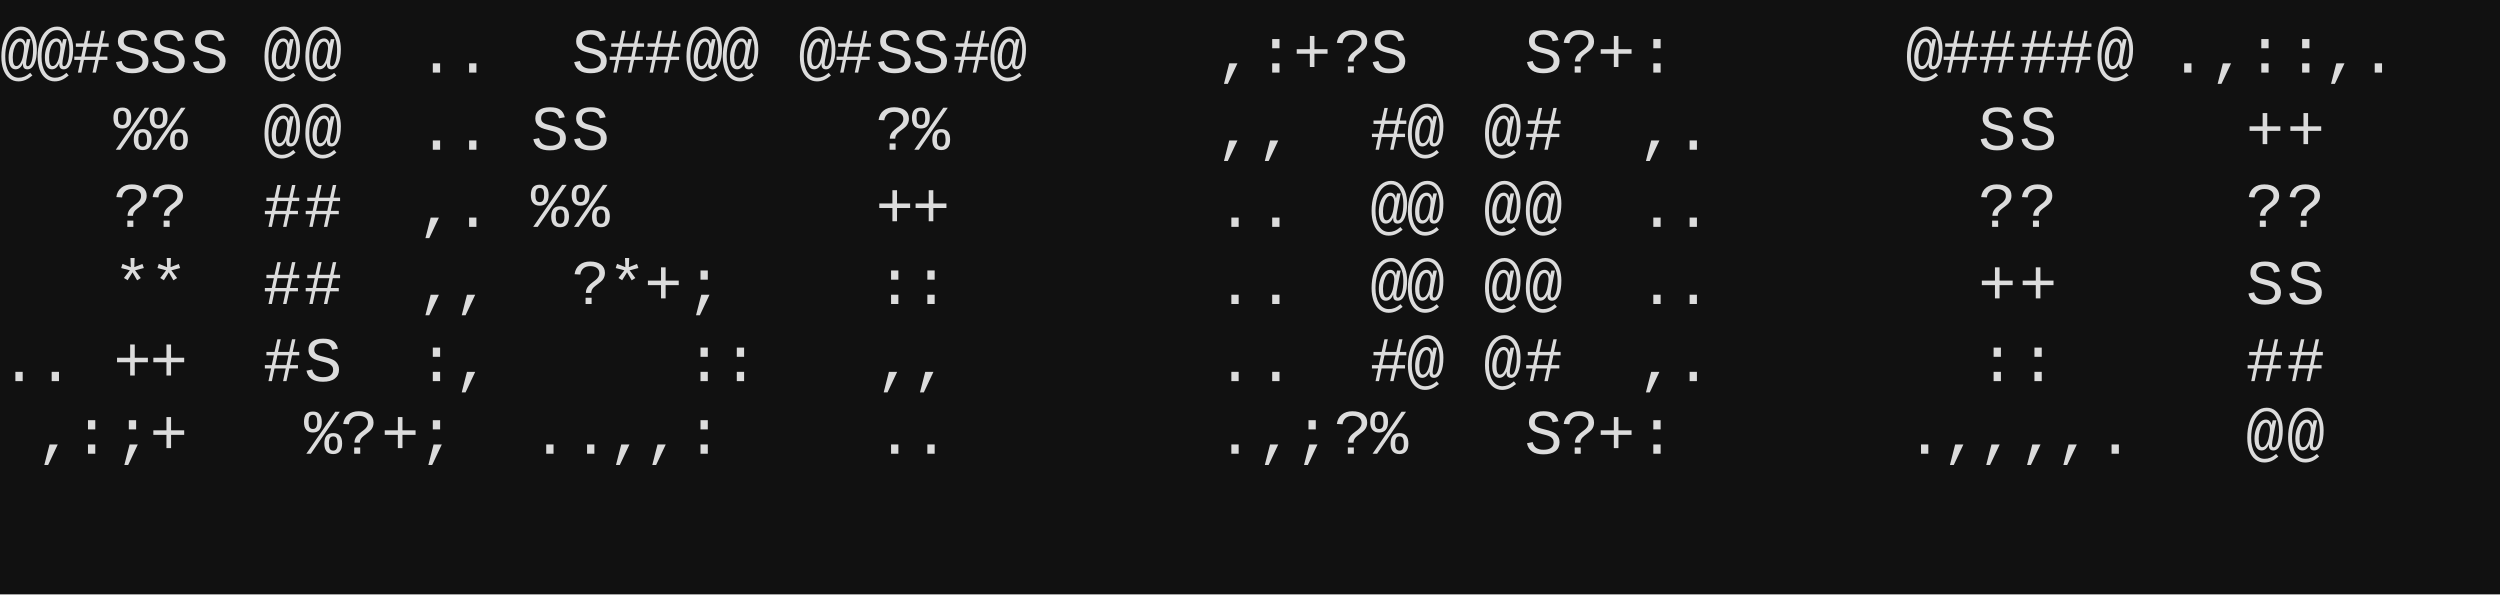
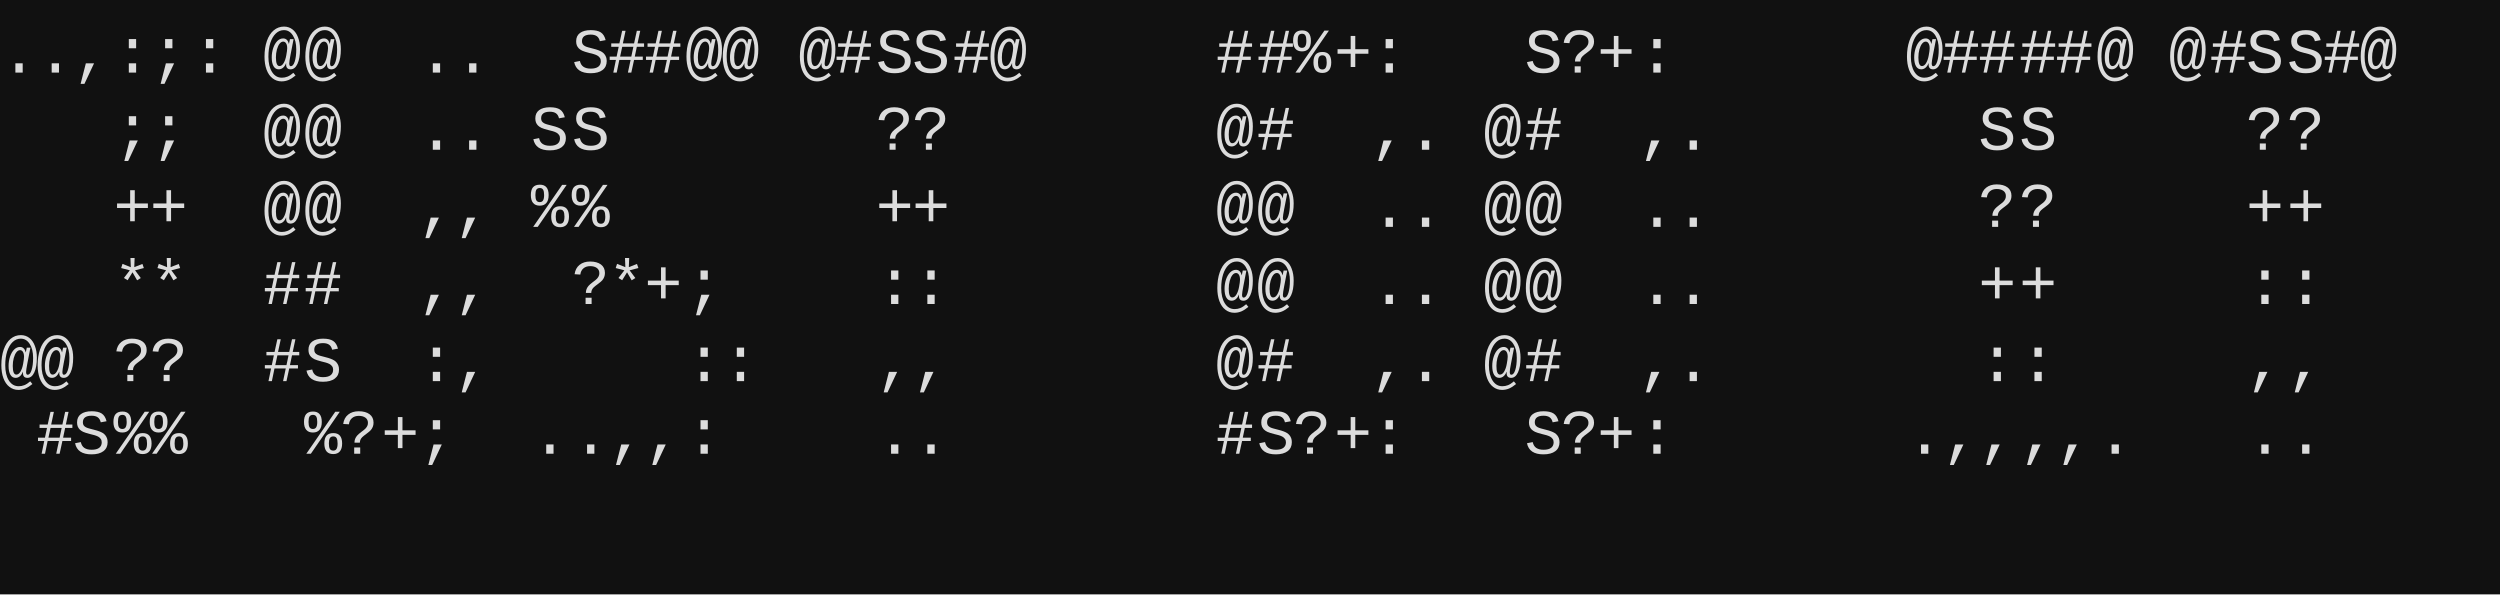
<svg xmlns="http://www.w3.org/2000/svg" width="551" height="131">
  <rect width="551" height="131" fill="#111111" />
-   <text x="0" y="16" fill="#dcdcdc" font-size="14" font-family="Courier New, Courier, monospace">@</text>
-   <text x="8" y="16" fill="#dcdcdc" font-size="14" font-family="Courier New, Courier, monospace">@</text>
-   <text x="16" y="16" fill="#dcdcdc" font-size="14" font-family="Courier New, Courier, monospace">#</text>
-   <text x="25" y="16" fill="#dcdcdc" font-size="14" font-family="Courier New, Courier, monospace">S</text>
-   <text x="33" y="16" fill="#dcdcdc" font-size="14" font-family="Courier New, Courier, monospace">S</text>
-   <text x="42" y="16" fill="#dcdcdc" font-size="14" font-family="Courier New, Courier, monospace">S</text>
+   <text x="0" y="16" fill="#dcdcdc" font-size="14" font-family="Courier New, Courier, monospace">.</text>
+   <text x="8" y="16" fill="#dcdcdc" font-size="14" font-family="Courier New, Courier, monospace">.</text>
+   <text x="16" y="16" fill="#dcdcdc" font-size="14" font-family="Courier New, Courier, monospace">,</text>
+   <text x="25" y="16" fill="#dcdcdc" font-size="14" font-family="Courier New, Courier, monospace">:</text>
+   <text x="33" y="16" fill="#dcdcdc" font-size="14" font-family="Courier New, Courier, monospace">;</text>
+   <text x="42" y="16" fill="#dcdcdc" font-size="14" font-family="Courier New, Courier, monospace">:</text>
  <text x="58" y="16" fill="#dcdcdc" font-size="14" font-family="Courier New, Courier, monospace">@</text>
  <text x="67" y="16" fill="#dcdcdc" font-size="14" font-family="Courier New, Courier, monospace">@</text>
  <text x="92" y="16" fill="#dcdcdc" font-size="14" font-family="Courier New, Courier, monospace">.</text>
  <text x="100" y="16" fill="#dcdcdc" font-size="14" font-family="Courier New, Courier, monospace">.</text>
  <text x="126" y="16" fill="#dcdcdc" font-size="14" font-family="Courier New, Courier, monospace">S</text>
  <text x="134" y="16" fill="#dcdcdc" font-size="14" font-family="Courier New, Courier, monospace">#</text>
  <text x="142" y="16" fill="#dcdcdc" font-size="14" font-family="Courier New, Courier, monospace">#</text>
  <text x="151" y="16" fill="#dcdcdc" font-size="14" font-family="Courier New, Courier, monospace">@</text>
  <text x="159" y="16" fill="#dcdcdc" font-size="14" font-family="Courier New, Courier, monospace">@</text>
  <text x="176" y="16" fill="#dcdcdc" font-size="14" font-family="Courier New, Courier, monospace">@</text>
  <text x="184" y="16" fill="#dcdcdc" font-size="14" font-family="Courier New, Courier, monospace">#</text>
  <text x="193" y="16" fill="#dcdcdc" font-size="14" font-family="Courier New, Courier, monospace">S</text>
  <text x="201" y="16" fill="#dcdcdc" font-size="14" font-family="Courier New, Courier, monospace">S</text>
  <text x="210" y="16" fill="#dcdcdc" font-size="14" font-family="Courier New, Courier, monospace">#</text>
  <text x="218" y="16" fill="#dcdcdc" font-size="14" font-family="Courier New, Courier, monospace">@</text>
-   <text x="268" y="16" fill="#dcdcdc" font-size="14" font-family="Courier New, Courier, monospace">,</text>
-   <text x="277" y="16" fill="#dcdcdc" font-size="14" font-family="Courier New, Courier, monospace">:</text>
-   <text x="285" y="16" fill="#dcdcdc" font-size="14" font-family="Courier New, Courier, monospace">+</text>
-   <text x="294" y="16" fill="#dcdcdc" font-size="14" font-family="Courier New, Courier, monospace">?</text>
-   <text x="302" y="16" fill="#dcdcdc" font-size="14" font-family="Courier New, Courier, monospace">S</text>
+   <text x="268" y="16" fill="#dcdcdc" font-size="14" font-family="Courier New, Courier, monospace">#</text>
+   <text x="277" y="16" fill="#dcdcdc" font-size="14" font-family="Courier New, Courier, monospace">#</text>
+   <text x="285" y="16" fill="#dcdcdc" font-size="14" font-family="Courier New, Courier, monospace">%</text>
+   <text x="294" y="16" fill="#dcdcdc" font-size="14" font-family="Courier New, Courier, monospace">+</text>
+   <text x="302" y="16" fill="#dcdcdc" font-size="14" font-family="Courier New, Courier, monospace">:</text>
  <text x="336" y="16" fill="#dcdcdc" font-size="14" font-family="Courier New, Courier, monospace">S</text>
  <text x="344" y="16" fill="#dcdcdc" font-size="14" font-family="Courier New, Courier, monospace">?</text>
  <text x="352" y="16" fill="#dcdcdc" font-size="14" font-family="Courier New, Courier, monospace">+</text>
  <text x="361" y="16" fill="#dcdcdc" font-size="14" font-family="Courier New, Courier, monospace">:</text>
  <text x="420" y="16" fill="#dcdcdc" font-size="14" font-family="Courier New, Courier, monospace">@</text>
  <text x="428" y="16" fill="#dcdcdc" font-size="14" font-family="Courier New, Courier, monospace">#</text>
  <text x="436" y="16" fill="#dcdcdc" font-size="14" font-family="Courier New, Courier, monospace">#</text>
  <text x="445" y="16" fill="#dcdcdc" font-size="14" font-family="Courier New, Courier, monospace">#</text>
  <text x="453" y="16" fill="#dcdcdc" font-size="14" font-family="Courier New, Courier, monospace">#</text>
  <text x="462" y="16" fill="#dcdcdc" font-size="14" font-family="Courier New, Courier, monospace">@</text>
-   <text x="478" y="16" fill="#dcdcdc" font-size="14" font-family="Courier New, Courier, monospace">.</text>
-   <text x="487" y="16" fill="#dcdcdc" font-size="14" font-family="Courier New, Courier, monospace">,</text>
-   <text x="495" y="16" fill="#dcdcdc" font-size="14" font-family="Courier New, Courier, monospace">:</text>
-   <text x="504" y="16" fill="#dcdcdc" font-size="14" font-family="Courier New, Courier, monospace">:</text>
-   <text x="512" y="16" fill="#dcdcdc" font-size="14" font-family="Courier New, Courier, monospace">,</text>
-   <text x="520" y="16" fill="#dcdcdc" font-size="14" font-family="Courier New, Courier, monospace">.</text>
-   <text x="25" y="33" fill="#dcdcdc" font-size="14" font-family="Courier New, Courier, monospace">%</text>
-   <text x="33" y="33" fill="#dcdcdc" font-size="14" font-family="Courier New, Courier, monospace">%</text>
+   <text x="478" y="16" fill="#dcdcdc" font-size="14" font-family="Courier New, Courier, monospace">@</text>
+   <text x="487" y="16" fill="#dcdcdc" font-size="14" font-family="Courier New, Courier, monospace">#</text>
+   <text x="495" y="16" fill="#dcdcdc" font-size="14" font-family="Courier New, Courier, monospace">S</text>
+   <text x="504" y="16" fill="#dcdcdc" font-size="14" font-family="Courier New, Courier, monospace">S</text>
+   <text x="512" y="16" fill="#dcdcdc" font-size="14" font-family="Courier New, Courier, monospace">#</text>
+   <text x="520" y="16" fill="#dcdcdc" font-size="14" font-family="Courier New, Courier, monospace">@</text>
+   <text x="25" y="33" fill="#dcdcdc" font-size="14" font-family="Courier New, Courier, monospace">;</text>
+   <text x="33" y="33" fill="#dcdcdc" font-size="14" font-family="Courier New, Courier, monospace">;</text>
  <text x="58" y="33" fill="#dcdcdc" font-size="14" font-family="Courier New, Courier, monospace">@</text>
  <text x="67" y="33" fill="#dcdcdc" font-size="14" font-family="Courier New, Courier, monospace">@</text>
  <text x="92" y="33" fill="#dcdcdc" font-size="14" font-family="Courier New, Courier, monospace">.</text>
  <text x="100" y="33" fill="#dcdcdc" font-size="14" font-family="Courier New, Courier, monospace">.</text>
  <text x="117" y="33" fill="#dcdcdc" font-size="14" font-family="Courier New, Courier, monospace">S</text>
  <text x="126" y="33" fill="#dcdcdc" font-size="14" font-family="Courier New, Courier, monospace">S</text>
  <text x="193" y="33" fill="#dcdcdc" font-size="14" font-family="Courier New, Courier, monospace">?</text>
-   <text x="201" y="33" fill="#dcdcdc" font-size="14" font-family="Courier New, Courier, monospace">%</text>
-   <text x="268" y="33" fill="#dcdcdc" font-size="14" font-family="Courier New, Courier, monospace">,</text>
-   <text x="277" y="33" fill="#dcdcdc" font-size="14" font-family="Courier New, Courier, monospace">,</text>
-   <text x="302" y="33" fill="#dcdcdc" font-size="14" font-family="Courier New, Courier, monospace">#</text>
-   <text x="310" y="33" fill="#dcdcdc" font-size="14" font-family="Courier New, Courier, monospace">@</text>
+   <text x="201" y="33" fill="#dcdcdc" font-size="14" font-family="Courier New, Courier, monospace">?</text>
+   <text x="268" y="33" fill="#dcdcdc" font-size="14" font-family="Courier New, Courier, monospace">@</text>
+   <text x="277" y="33" fill="#dcdcdc" font-size="14" font-family="Courier New, Courier, monospace">#</text>
+   <text x="302" y="33" fill="#dcdcdc" font-size="14" font-family="Courier New, Courier, monospace">,</text>
+   <text x="310" y="33" fill="#dcdcdc" font-size="14" font-family="Courier New, Courier, monospace">.</text>
  <text x="327" y="33" fill="#dcdcdc" font-size="14" font-family="Courier New, Courier, monospace">@</text>
  <text x="336" y="33" fill="#dcdcdc" font-size="14" font-family="Courier New, Courier, monospace">#</text>
  <text x="361" y="33" fill="#dcdcdc" font-size="14" font-family="Courier New, Courier, monospace">,</text>
  <text x="369" y="33" fill="#dcdcdc" font-size="14" font-family="Courier New, Courier, monospace">.</text>
  <text x="436" y="33" fill="#dcdcdc" font-size="14" font-family="Courier New, Courier, monospace">S</text>
  <text x="445" y="33" fill="#dcdcdc" font-size="14" font-family="Courier New, Courier, monospace">S</text>
-   <text x="495" y="33" fill="#dcdcdc" font-size="14" font-family="Courier New, Courier, monospace">+</text>
-   <text x="504" y="33" fill="#dcdcdc" font-size="14" font-family="Courier New, Courier, monospace">+</text>
-   <text x="25" y="50" fill="#dcdcdc" font-size="14" font-family="Courier New, Courier, monospace">?</text>
-   <text x="33" y="50" fill="#dcdcdc" font-size="14" font-family="Courier New, Courier, monospace">?</text>
-   <text x="58" y="50" fill="#dcdcdc" font-size="14" font-family="Courier New, Courier, monospace">#</text>
-   <text x="67" y="50" fill="#dcdcdc" font-size="14" font-family="Courier New, Courier, monospace">#</text>
+   <text x="495" y="33" fill="#dcdcdc" font-size="14" font-family="Courier New, Courier, monospace">?</text>
+   <text x="504" y="33" fill="#dcdcdc" font-size="14" font-family="Courier New, Courier, monospace">?</text>
+   <text x="25" y="50" fill="#dcdcdc" font-size="14" font-family="Courier New, Courier, monospace">+</text>
+   <text x="33" y="50" fill="#dcdcdc" font-size="14" font-family="Courier New, Courier, monospace">+</text>
+   <text x="58" y="50" fill="#dcdcdc" font-size="14" font-family="Courier New, Courier, monospace">@</text>
+   <text x="67" y="50" fill="#dcdcdc" font-size="14" font-family="Courier New, Courier, monospace">@</text>
  <text x="92" y="50" fill="#dcdcdc" font-size="14" font-family="Courier New, Courier, monospace">,</text>
-   <text x="100" y="50" fill="#dcdcdc" font-size="14" font-family="Courier New, Courier, monospace">.</text>
+   <text x="100" y="50" fill="#dcdcdc" font-size="14" font-family="Courier New, Courier, monospace">,</text>
  <text x="117" y="50" fill="#dcdcdc" font-size="14" font-family="Courier New, Courier, monospace">%</text>
  <text x="126" y="50" fill="#dcdcdc" font-size="14" font-family="Courier New, Courier, monospace">%</text>
  <text x="193" y="50" fill="#dcdcdc" font-size="14" font-family="Courier New, Courier, monospace">+</text>
  <text x="201" y="50" fill="#dcdcdc" font-size="14" font-family="Courier New, Courier, monospace">+</text>
-   <text x="268" y="50" fill="#dcdcdc" font-size="14" font-family="Courier New, Courier, monospace">.</text>
-   <text x="277" y="50" fill="#dcdcdc" font-size="14" font-family="Courier New, Courier, monospace">.</text>
-   <text x="302" y="50" fill="#dcdcdc" font-size="14" font-family="Courier New, Courier, monospace">@</text>
-   <text x="310" y="50" fill="#dcdcdc" font-size="14" font-family="Courier New, Courier, monospace">@</text>
+   <text x="268" y="50" fill="#dcdcdc" font-size="14" font-family="Courier New, Courier, monospace">@</text>
+   <text x="277" y="50" fill="#dcdcdc" font-size="14" font-family="Courier New, Courier, monospace">@</text>
+   <text x="302" y="50" fill="#dcdcdc" font-size="14" font-family="Courier New, Courier, monospace">.</text>
+   <text x="310" y="50" fill="#dcdcdc" font-size="14" font-family="Courier New, Courier, monospace">.</text>
  <text x="327" y="50" fill="#dcdcdc" font-size="14" font-family="Courier New, Courier, monospace">@</text>
  <text x="336" y="50" fill="#dcdcdc" font-size="14" font-family="Courier New, Courier, monospace">@</text>
  <text x="361" y="50" fill="#dcdcdc" font-size="14" font-family="Courier New, Courier, monospace">.</text>
  <text x="369" y="50" fill="#dcdcdc" font-size="14" font-family="Courier New, Courier, monospace">.</text>
  <text x="436" y="50" fill="#dcdcdc" font-size="14" font-family="Courier New, Courier, monospace">?</text>
  <text x="445" y="50" fill="#dcdcdc" font-size="14" font-family="Courier New, Courier, monospace">?</text>
-   <text x="495" y="50" fill="#dcdcdc" font-size="14" font-family="Courier New, Courier, monospace">?</text>
-   <text x="504" y="50" fill="#dcdcdc" font-size="14" font-family="Courier New, Courier, monospace">?</text>
+   <text x="495" y="50" fill="#dcdcdc" font-size="14" font-family="Courier New, Courier, monospace">+</text>
+   <text x="504" y="50" fill="#dcdcdc" font-size="14" font-family="Courier New, Courier, monospace">+</text>
  <text x="25" y="67" fill="#dcdcdc" font-size="14" font-family="Courier New, Courier, monospace">*</text>
  <text x="33" y="67" fill="#dcdcdc" font-size="14" font-family="Courier New, Courier, monospace">*</text>
  <text x="58" y="67" fill="#dcdcdc" font-size="14" font-family="Courier New, Courier, monospace">#</text>
  <text x="67" y="67" fill="#dcdcdc" font-size="14" font-family="Courier New, Courier, monospace">#</text>
  <text x="92" y="67" fill="#dcdcdc" font-size="14" font-family="Courier New, Courier, monospace">,</text>
  <text x="100" y="67" fill="#dcdcdc" font-size="14" font-family="Courier New, Courier, monospace">,</text>
  <text x="126" y="67" fill="#dcdcdc" font-size="14" font-family="Courier New, Courier, monospace">?</text>
  <text x="134" y="67" fill="#dcdcdc" font-size="14" font-family="Courier New, Courier, monospace">*</text>
  <text x="142" y="67" fill="#dcdcdc" font-size="14" font-family="Courier New, Courier, monospace">+</text>
  <text x="151" y="67" fill="#dcdcdc" font-size="14" font-family="Courier New, Courier, monospace">;</text>
  <text x="193" y="67" fill="#dcdcdc" font-size="14" font-family="Courier New, Courier, monospace">:</text>
  <text x="201" y="67" fill="#dcdcdc" font-size="14" font-family="Courier New, Courier, monospace">:</text>
-   <text x="268" y="67" fill="#dcdcdc" font-size="14" font-family="Courier New, Courier, monospace">.</text>
-   <text x="277" y="67" fill="#dcdcdc" font-size="14" font-family="Courier New, Courier, monospace">.</text>
-   <text x="302" y="67" fill="#dcdcdc" font-size="14" font-family="Courier New, Courier, monospace">@</text>
-   <text x="310" y="67" fill="#dcdcdc" font-size="14" font-family="Courier New, Courier, monospace">@</text>
+   <text x="268" y="67" fill="#dcdcdc" font-size="14" font-family="Courier New, Courier, monospace">@</text>
+   <text x="277" y="67" fill="#dcdcdc" font-size="14" font-family="Courier New, Courier, monospace">@</text>
+   <text x="302" y="67" fill="#dcdcdc" font-size="14" font-family="Courier New, Courier, monospace">.</text>
+   <text x="310" y="67" fill="#dcdcdc" font-size="14" font-family="Courier New, Courier, monospace">.</text>
  <text x="327" y="67" fill="#dcdcdc" font-size="14" font-family="Courier New, Courier, monospace">@</text>
  <text x="336" y="67" fill="#dcdcdc" font-size="14" font-family="Courier New, Courier, monospace">@</text>
  <text x="361" y="67" fill="#dcdcdc" font-size="14" font-family="Courier New, Courier, monospace">.</text>
  <text x="369" y="67" fill="#dcdcdc" font-size="14" font-family="Courier New, Courier, monospace">.</text>
  <text x="436" y="67" fill="#dcdcdc" font-size="14" font-family="Courier New, Courier, monospace">+</text>
  <text x="445" y="67" fill="#dcdcdc" font-size="14" font-family="Courier New, Courier, monospace">+</text>
-   <text x="495" y="67" fill="#dcdcdc" font-size="14" font-family="Courier New, Courier, monospace">S</text>
-   <text x="504" y="67" fill="#dcdcdc" font-size="14" font-family="Courier New, Courier, monospace">S</text>
-   <text x="0" y="84" fill="#dcdcdc" font-size="14" font-family="Courier New, Courier, monospace">.</text>
-   <text x="8" y="84" fill="#dcdcdc" font-size="14" font-family="Courier New, Courier, monospace">.</text>
-   <text x="25" y="84" fill="#dcdcdc" font-size="14" font-family="Courier New, Courier, monospace">+</text>
-   <text x="33" y="84" fill="#dcdcdc" font-size="14" font-family="Courier New, Courier, monospace">+</text>
+   <text x="495" y="67" fill="#dcdcdc" font-size="14" font-family="Courier New, Courier, monospace">:</text>
+   <text x="504" y="67" fill="#dcdcdc" font-size="14" font-family="Courier New, Courier, monospace">:</text>
+   <text x="0" y="84" fill="#dcdcdc" font-size="14" font-family="Courier New, Courier, monospace">@</text>
+   <text x="8" y="84" fill="#dcdcdc" font-size="14" font-family="Courier New, Courier, monospace">@</text>
+   <text x="25" y="84" fill="#dcdcdc" font-size="14" font-family="Courier New, Courier, monospace">?</text>
+   <text x="33" y="84" fill="#dcdcdc" font-size="14" font-family="Courier New, Courier, monospace">?</text>
  <text x="58" y="84" fill="#dcdcdc" font-size="14" font-family="Courier New, Courier, monospace">#</text>
  <text x="67" y="84" fill="#dcdcdc" font-size="14" font-family="Courier New, Courier, monospace">S</text>
  <text x="92" y="84" fill="#dcdcdc" font-size="14" font-family="Courier New, Courier, monospace">:</text>
  <text x="100" y="84" fill="#dcdcdc" font-size="14" font-family="Courier New, Courier, monospace">,</text>
  <text x="151" y="84" fill="#dcdcdc" font-size="14" font-family="Courier New, Courier, monospace">:</text>
  <text x="159" y="84" fill="#dcdcdc" font-size="14" font-family="Courier New, Courier, monospace">:</text>
  <text x="193" y="84" fill="#dcdcdc" font-size="14" font-family="Courier New, Courier, monospace">,</text>
  <text x="201" y="84" fill="#dcdcdc" font-size="14" font-family="Courier New, Courier, monospace">,</text>
-   <text x="268" y="84" fill="#dcdcdc" font-size="14" font-family="Courier New, Courier, monospace">.</text>
-   <text x="277" y="84" fill="#dcdcdc" font-size="14" font-family="Courier New, Courier, monospace">.</text>
-   <text x="302" y="84" fill="#dcdcdc" font-size="14" font-family="Courier New, Courier, monospace">#</text>
-   <text x="310" y="84" fill="#dcdcdc" font-size="14" font-family="Courier New, Courier, monospace">@</text>
+   <text x="268" y="84" fill="#dcdcdc" font-size="14" font-family="Courier New, Courier, monospace">@</text>
+   <text x="277" y="84" fill="#dcdcdc" font-size="14" font-family="Courier New, Courier, monospace">#</text>
+   <text x="302" y="84" fill="#dcdcdc" font-size="14" font-family="Courier New, Courier, monospace">,</text>
+   <text x="310" y="84" fill="#dcdcdc" font-size="14" font-family="Courier New, Courier, monospace">.</text>
  <text x="327" y="84" fill="#dcdcdc" font-size="14" font-family="Courier New, Courier, monospace">@</text>
  <text x="336" y="84" fill="#dcdcdc" font-size="14" font-family="Courier New, Courier, monospace">#</text>
  <text x="361" y="84" fill="#dcdcdc" font-size="14" font-family="Courier New, Courier, monospace">,</text>
  <text x="369" y="84" fill="#dcdcdc" font-size="14" font-family="Courier New, Courier, monospace">.</text>
  <text x="436" y="84" fill="#dcdcdc" font-size="14" font-family="Courier New, Courier, monospace">:</text>
  <text x="445" y="84" fill="#dcdcdc" font-size="14" font-family="Courier New, Courier, monospace">:</text>
-   <text x="495" y="84" fill="#dcdcdc" font-size="14" font-family="Courier New, Courier, monospace">#</text>
-   <text x="504" y="84" fill="#dcdcdc" font-size="14" font-family="Courier New, Courier, monospace">#</text>
-   <text x="8" y="100" fill="#dcdcdc" font-size="14" font-family="Courier New, Courier, monospace">,</text>
-   <text x="16" y="100" fill="#dcdcdc" font-size="14" font-family="Courier New, Courier, monospace">:</text>
-   <text x="25" y="100" fill="#dcdcdc" font-size="14" font-family="Courier New, Courier, monospace">;</text>
-   <text x="33" y="100" fill="#dcdcdc" font-size="14" font-family="Courier New, Courier, monospace">+</text>
+   <text x="495" y="84" fill="#dcdcdc" font-size="14" font-family="Courier New, Courier, monospace">,</text>
+   <text x="504" y="84" fill="#dcdcdc" font-size="14" font-family="Courier New, Courier, monospace">,</text>
+   <text x="8" y="100" fill="#dcdcdc" font-size="14" font-family="Courier New, Courier, monospace">#</text>
+   <text x="16" y="100" fill="#dcdcdc" font-size="14" font-family="Courier New, Courier, monospace">S</text>
+   <text x="25" y="100" fill="#dcdcdc" font-size="14" font-family="Courier New, Courier, monospace">%</text>
+   <text x="33" y="100" fill="#dcdcdc" font-size="14" font-family="Courier New, Courier, monospace">%</text>
  <text x="67" y="100" fill="#dcdcdc" font-size="14" font-family="Courier New, Courier, monospace">%</text>
  <text x="75" y="100" fill="#dcdcdc" font-size="14" font-family="Courier New, Courier, monospace">?</text>
  <text x="84" y="100" fill="#dcdcdc" font-size="14" font-family="Courier New, Courier, monospace">+</text>
  <text x="92" y="100" fill="#dcdcdc" font-size="14" font-family="Courier New, Courier, monospace">;</text>
  <text x="117" y="100" fill="#dcdcdc" font-size="14" font-family="Courier New, Courier, monospace">.</text>
  <text x="126" y="100" fill="#dcdcdc" font-size="14" font-family="Courier New, Courier, monospace">.</text>
  <text x="134" y="100" fill="#dcdcdc" font-size="14" font-family="Courier New, Courier, monospace">,</text>
  <text x="142" y="100" fill="#dcdcdc" font-size="14" font-family="Courier New, Courier, monospace">,</text>
  <text x="151" y="100" fill="#dcdcdc" font-size="14" font-family="Courier New, Courier, monospace">:</text>
  <text x="193" y="100" fill="#dcdcdc" font-size="14" font-family="Courier New, Courier, monospace">.</text>
  <text x="201" y="100" fill="#dcdcdc" font-size="14" font-family="Courier New, Courier, monospace">.</text>
-   <text x="268" y="100" fill="#dcdcdc" font-size="14" font-family="Courier New, Courier, monospace">.</text>
-   <text x="277" y="100" fill="#dcdcdc" font-size="14" font-family="Courier New, Courier, monospace">,</text>
-   <text x="285" y="100" fill="#dcdcdc" font-size="14" font-family="Courier New, Courier, monospace">;</text>
-   <text x="294" y="100" fill="#dcdcdc" font-size="14" font-family="Courier New, Courier, monospace">?</text>
-   <text x="302" y="100" fill="#dcdcdc" font-size="14" font-family="Courier New, Courier, monospace">%</text>
+   <text x="268" y="100" fill="#dcdcdc" font-size="14" font-family="Courier New, Courier, monospace">#</text>
+   <text x="277" y="100" fill="#dcdcdc" font-size="14" font-family="Courier New, Courier, monospace">S</text>
+   <text x="285" y="100" fill="#dcdcdc" font-size="14" font-family="Courier New, Courier, monospace">?</text>
+   <text x="294" y="100" fill="#dcdcdc" font-size="14" font-family="Courier New, Courier, monospace">+</text>
+   <text x="302" y="100" fill="#dcdcdc" font-size="14" font-family="Courier New, Courier, monospace">:</text>
  <text x="336" y="100" fill="#dcdcdc" font-size="14" font-family="Courier New, Courier, monospace">S</text>
  <text x="344" y="100" fill="#dcdcdc" font-size="14" font-family="Courier New, Courier, monospace">?</text>
  <text x="352" y="100" fill="#dcdcdc" font-size="14" font-family="Courier New, Courier, monospace">+</text>
  <text x="361" y="100" fill="#dcdcdc" font-size="14" font-family="Courier New, Courier, monospace">:</text>
  <text x="420" y="100" fill="#dcdcdc" font-size="14" font-family="Courier New, Courier, monospace">.</text>
  <text x="428" y="100" fill="#dcdcdc" font-size="14" font-family="Courier New, Courier, monospace">,</text>
  <text x="436" y="100" fill="#dcdcdc" font-size="14" font-family="Courier New, Courier, monospace">,</text>
  <text x="445" y="100" fill="#dcdcdc" font-size="14" font-family="Courier New, Courier, monospace">,</text>
  <text x="453" y="100" fill="#dcdcdc" font-size="14" font-family="Courier New, Courier, monospace">,</text>
  <text x="462" y="100" fill="#dcdcdc" font-size="14" font-family="Courier New, Courier, monospace">.</text>
-   <text x="495" y="100" fill="#dcdcdc" font-size="14" font-family="Courier New, Courier, monospace">@</text>
-   <text x="504" y="100" fill="#dcdcdc" font-size="14" font-family="Courier New, Courier, monospace">@</text>
+   <text x="495" y="100" fill="#dcdcdc" font-size="14" font-family="Courier New, Courier, monospace">.</text>
+   <text x="504" y="100" fill="#dcdcdc" font-size="14" font-family="Courier New, Courier, monospace">.</text>
</svg>
